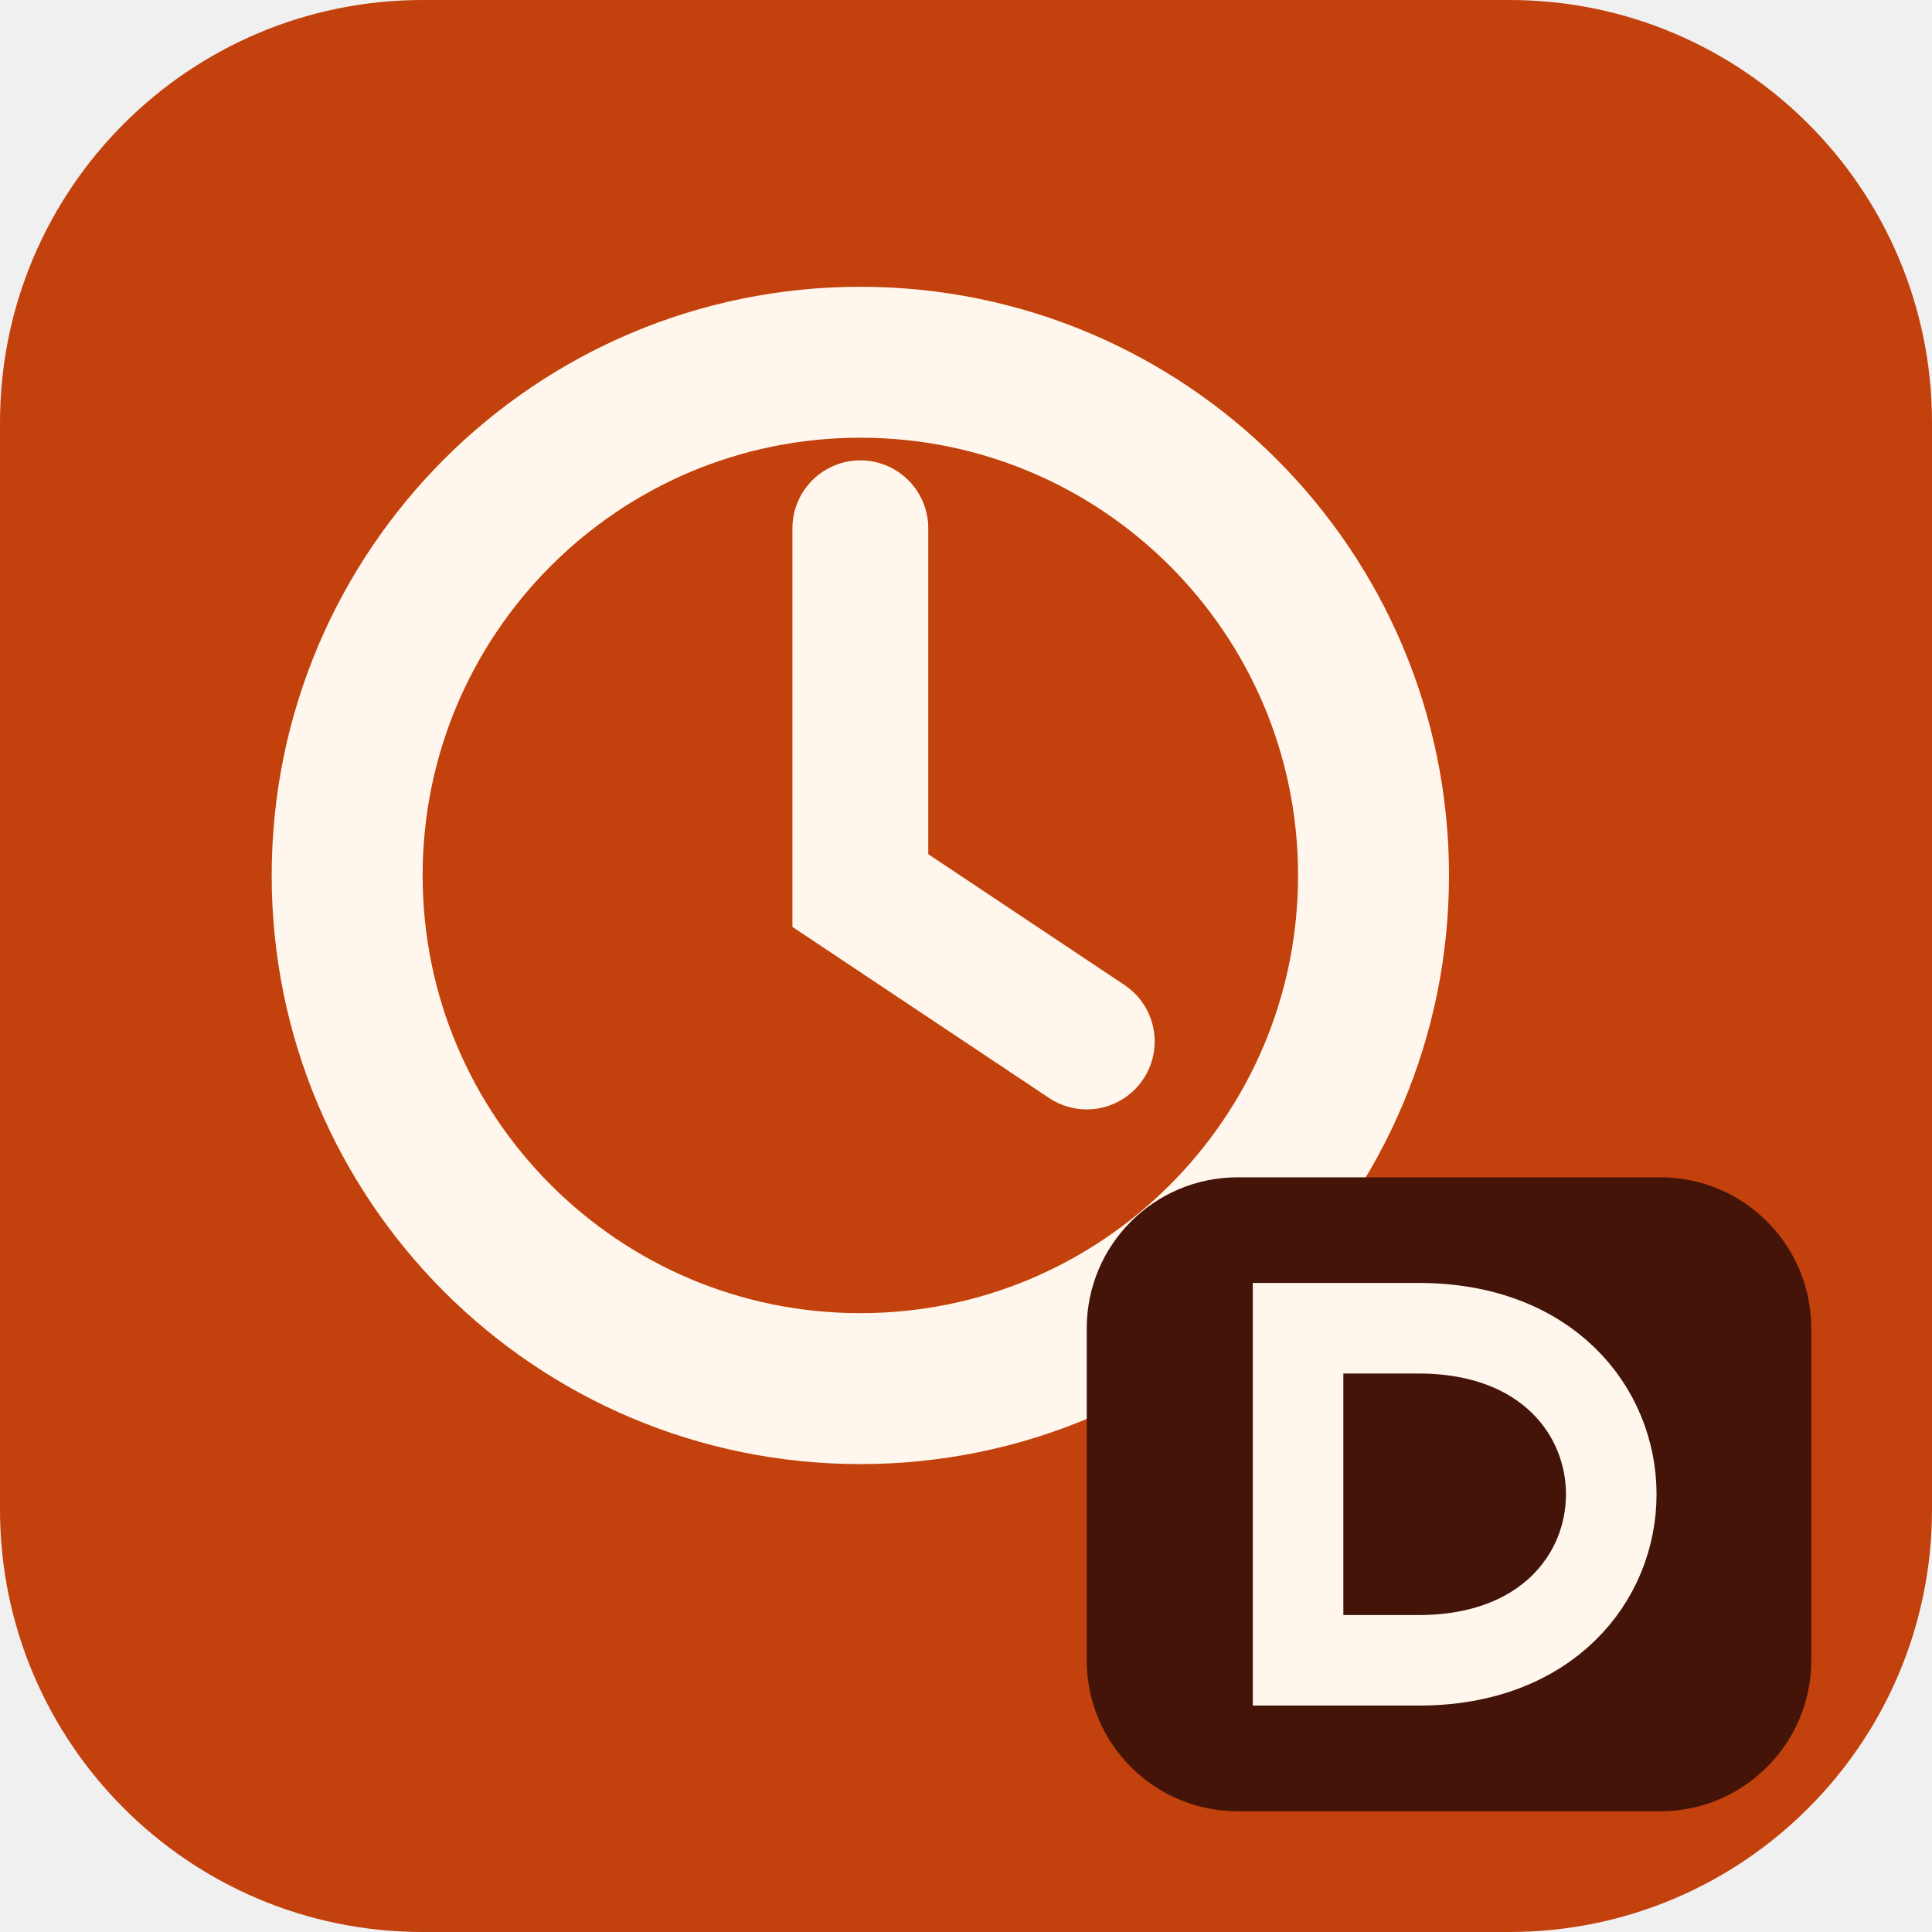
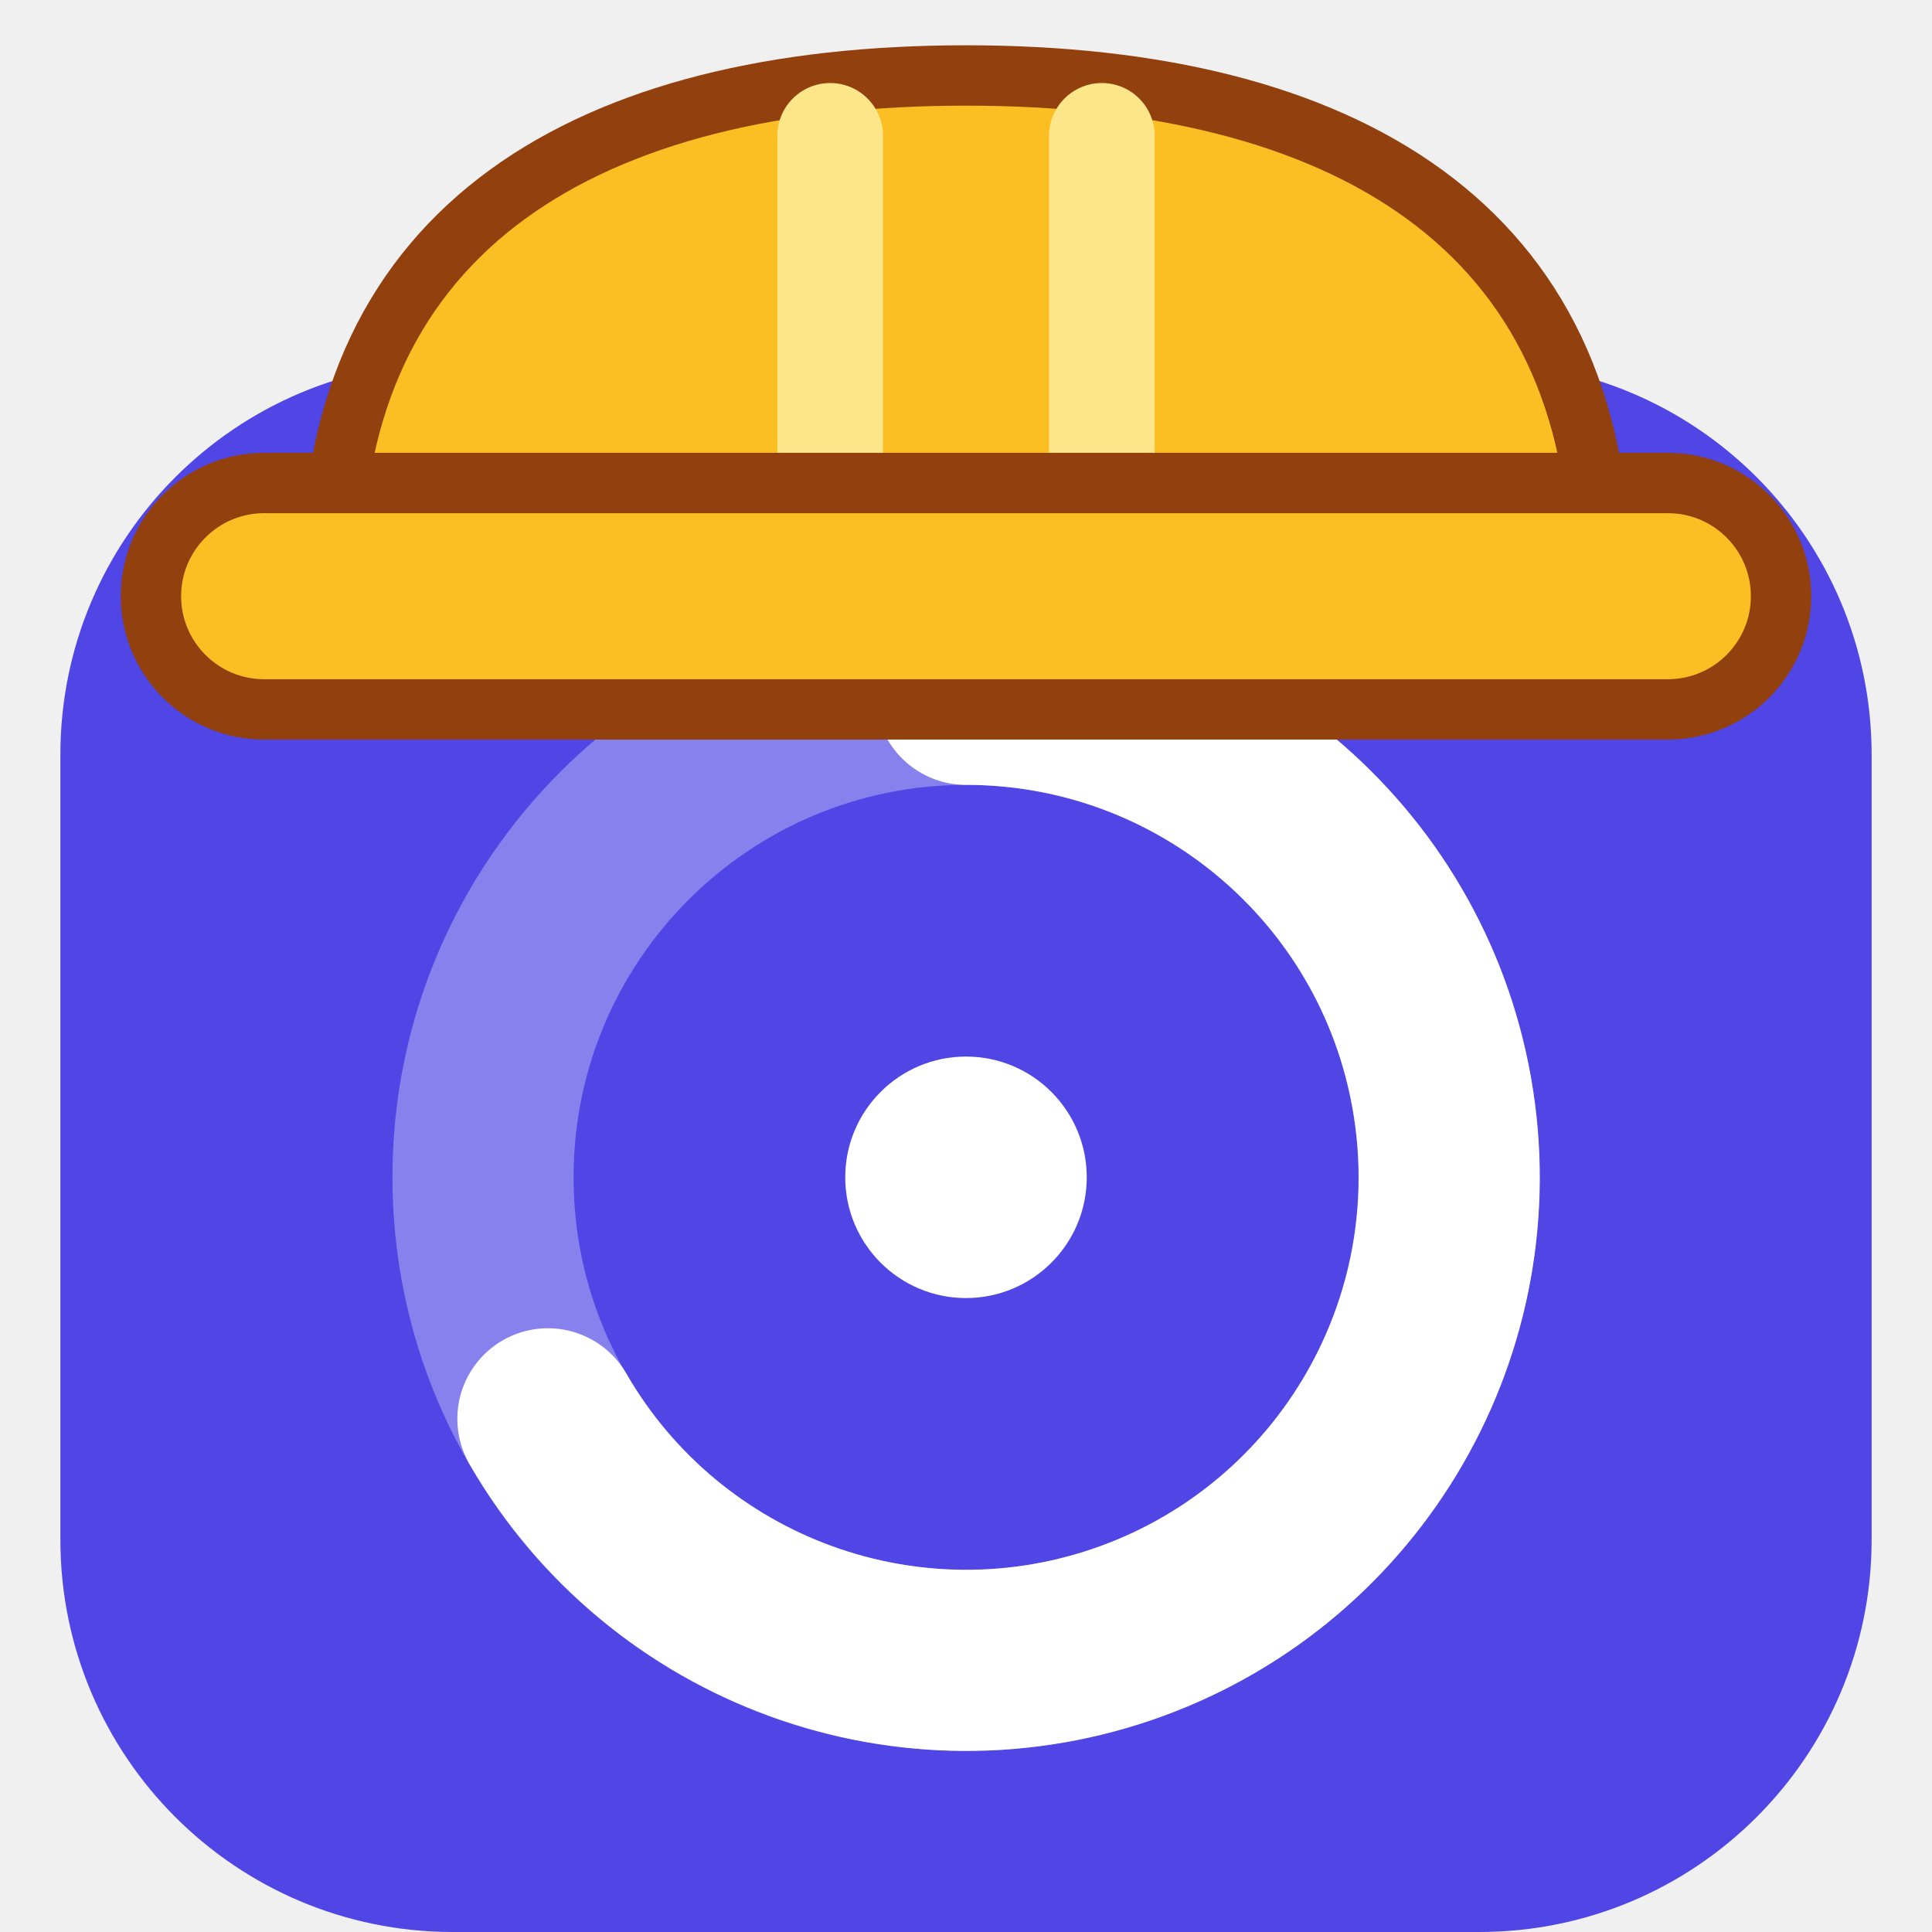
- <svg xmlns="http://www.w3.org/2000/svg" width="128" height="128" viewBox="0 0 128 128">
-   <rect width="128" height="128" rx="28" fill="#c2410c" />
-   <circle cx="57" cy="58" r="34" fill="none" stroke="#fff7ed" stroke-width="10" />
-   <path d="M57 35v24l15 10" fill="none" stroke="#fff7ed" stroke-width="9" stroke-linecap="round" />
-   <rect x="72" y="78" width="48" height="42" rx="10" fill="#431407" />
-   <path d="M86 88h8c17 0 17 22 0 22h-8z" fill="none" stroke="#fff7ed" stroke-width="6" />
+ <svg xmlns="http://www.w3.org/2000/svg" width="128" height="128" viewBox="0 0 128 128" role="img" aria-label="Track Your Time development — wearing a hard hat">
+   <rect x="4" y="24" width="120" height="104" rx="26" fill="#4F46E5" />
+   <circle cx="64" cy="78" r="32" fill="none" stroke="#FFFFFF" stroke-opacity="0.32" stroke-width="12" />
+   <path d="M64 46A32 32 0 1 1 36.3 94" fill="none" stroke="#FFFFFF" stroke-width="12" stroke-linecap="round" />
+   <circle cx="64" cy="78" r="8" fill="#FFFFFF" />
+   <path d="M22 38C22 15 39 5 64 5s42 10 42 33" fill="#FBBF24" stroke="#92400E" stroke-width="4" />
+   <path d="M55 9v25M73 9v25" fill="none" stroke="#FDE68A" stroke-width="7" stroke-linecap="round" />
+   <rect x="10" y="32" width="108" height="15" rx="7.5" fill="#FBBF24" stroke="#92400E" stroke-width="4" />
</svg>
